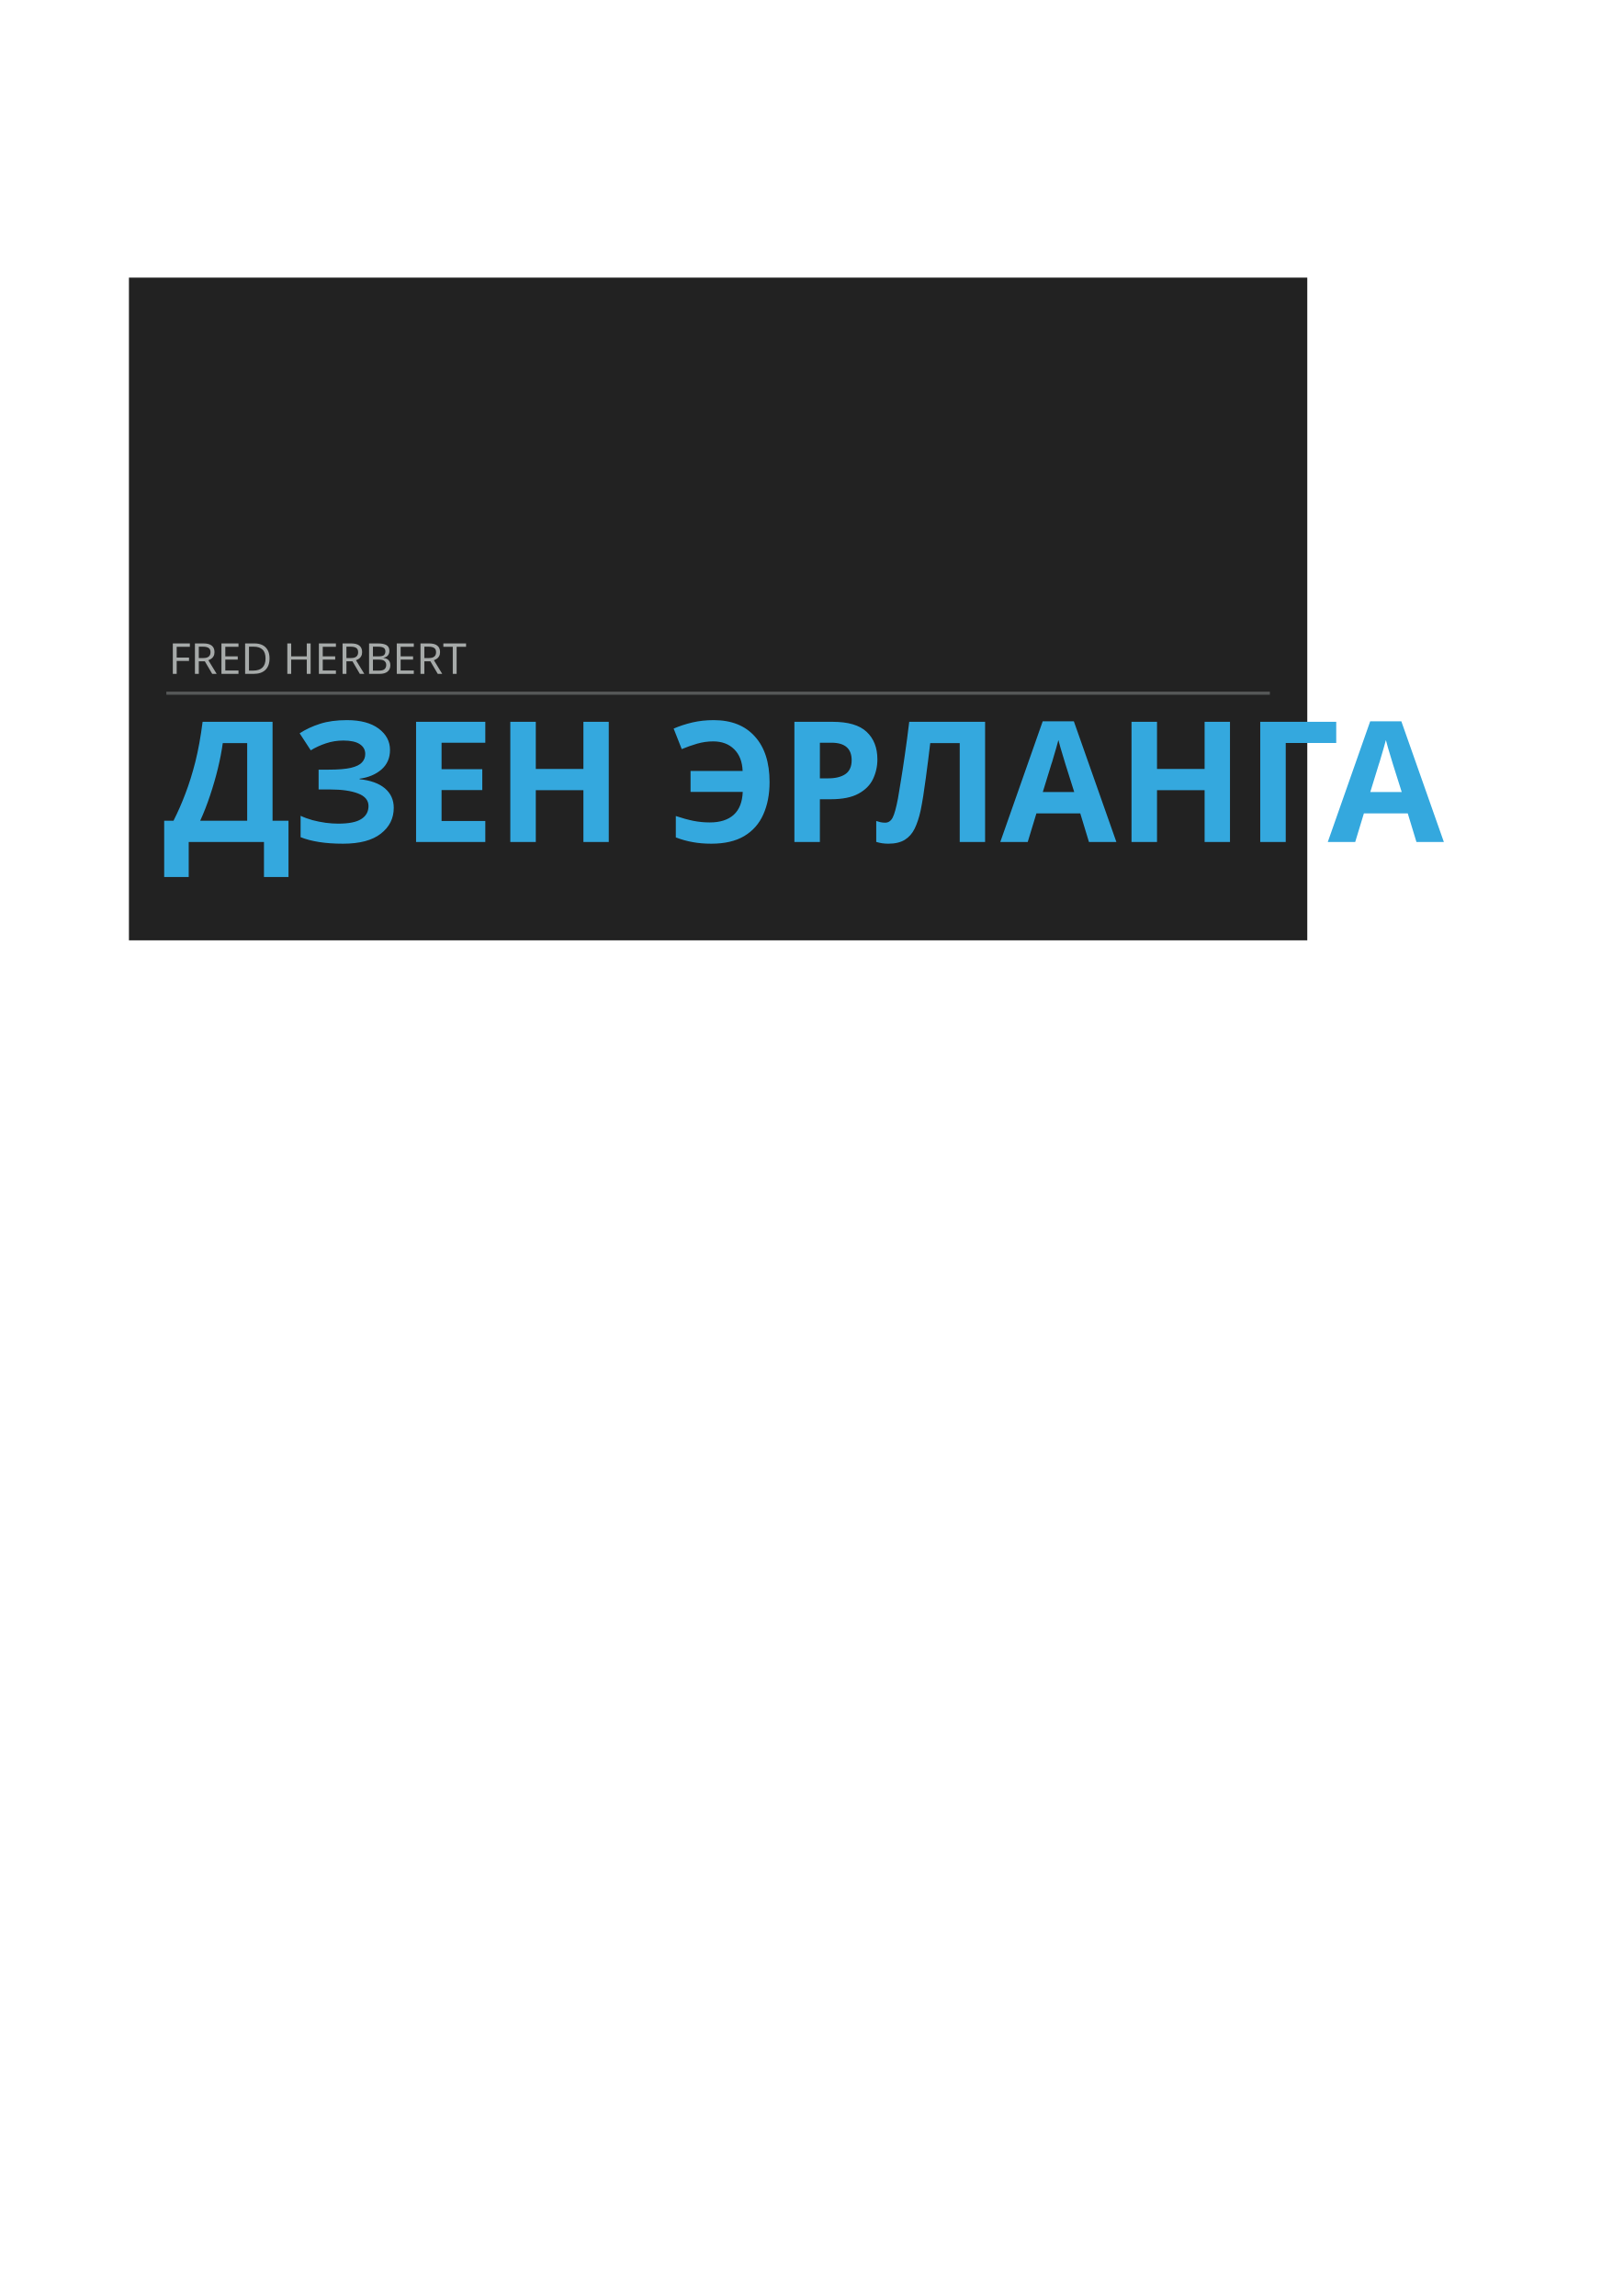
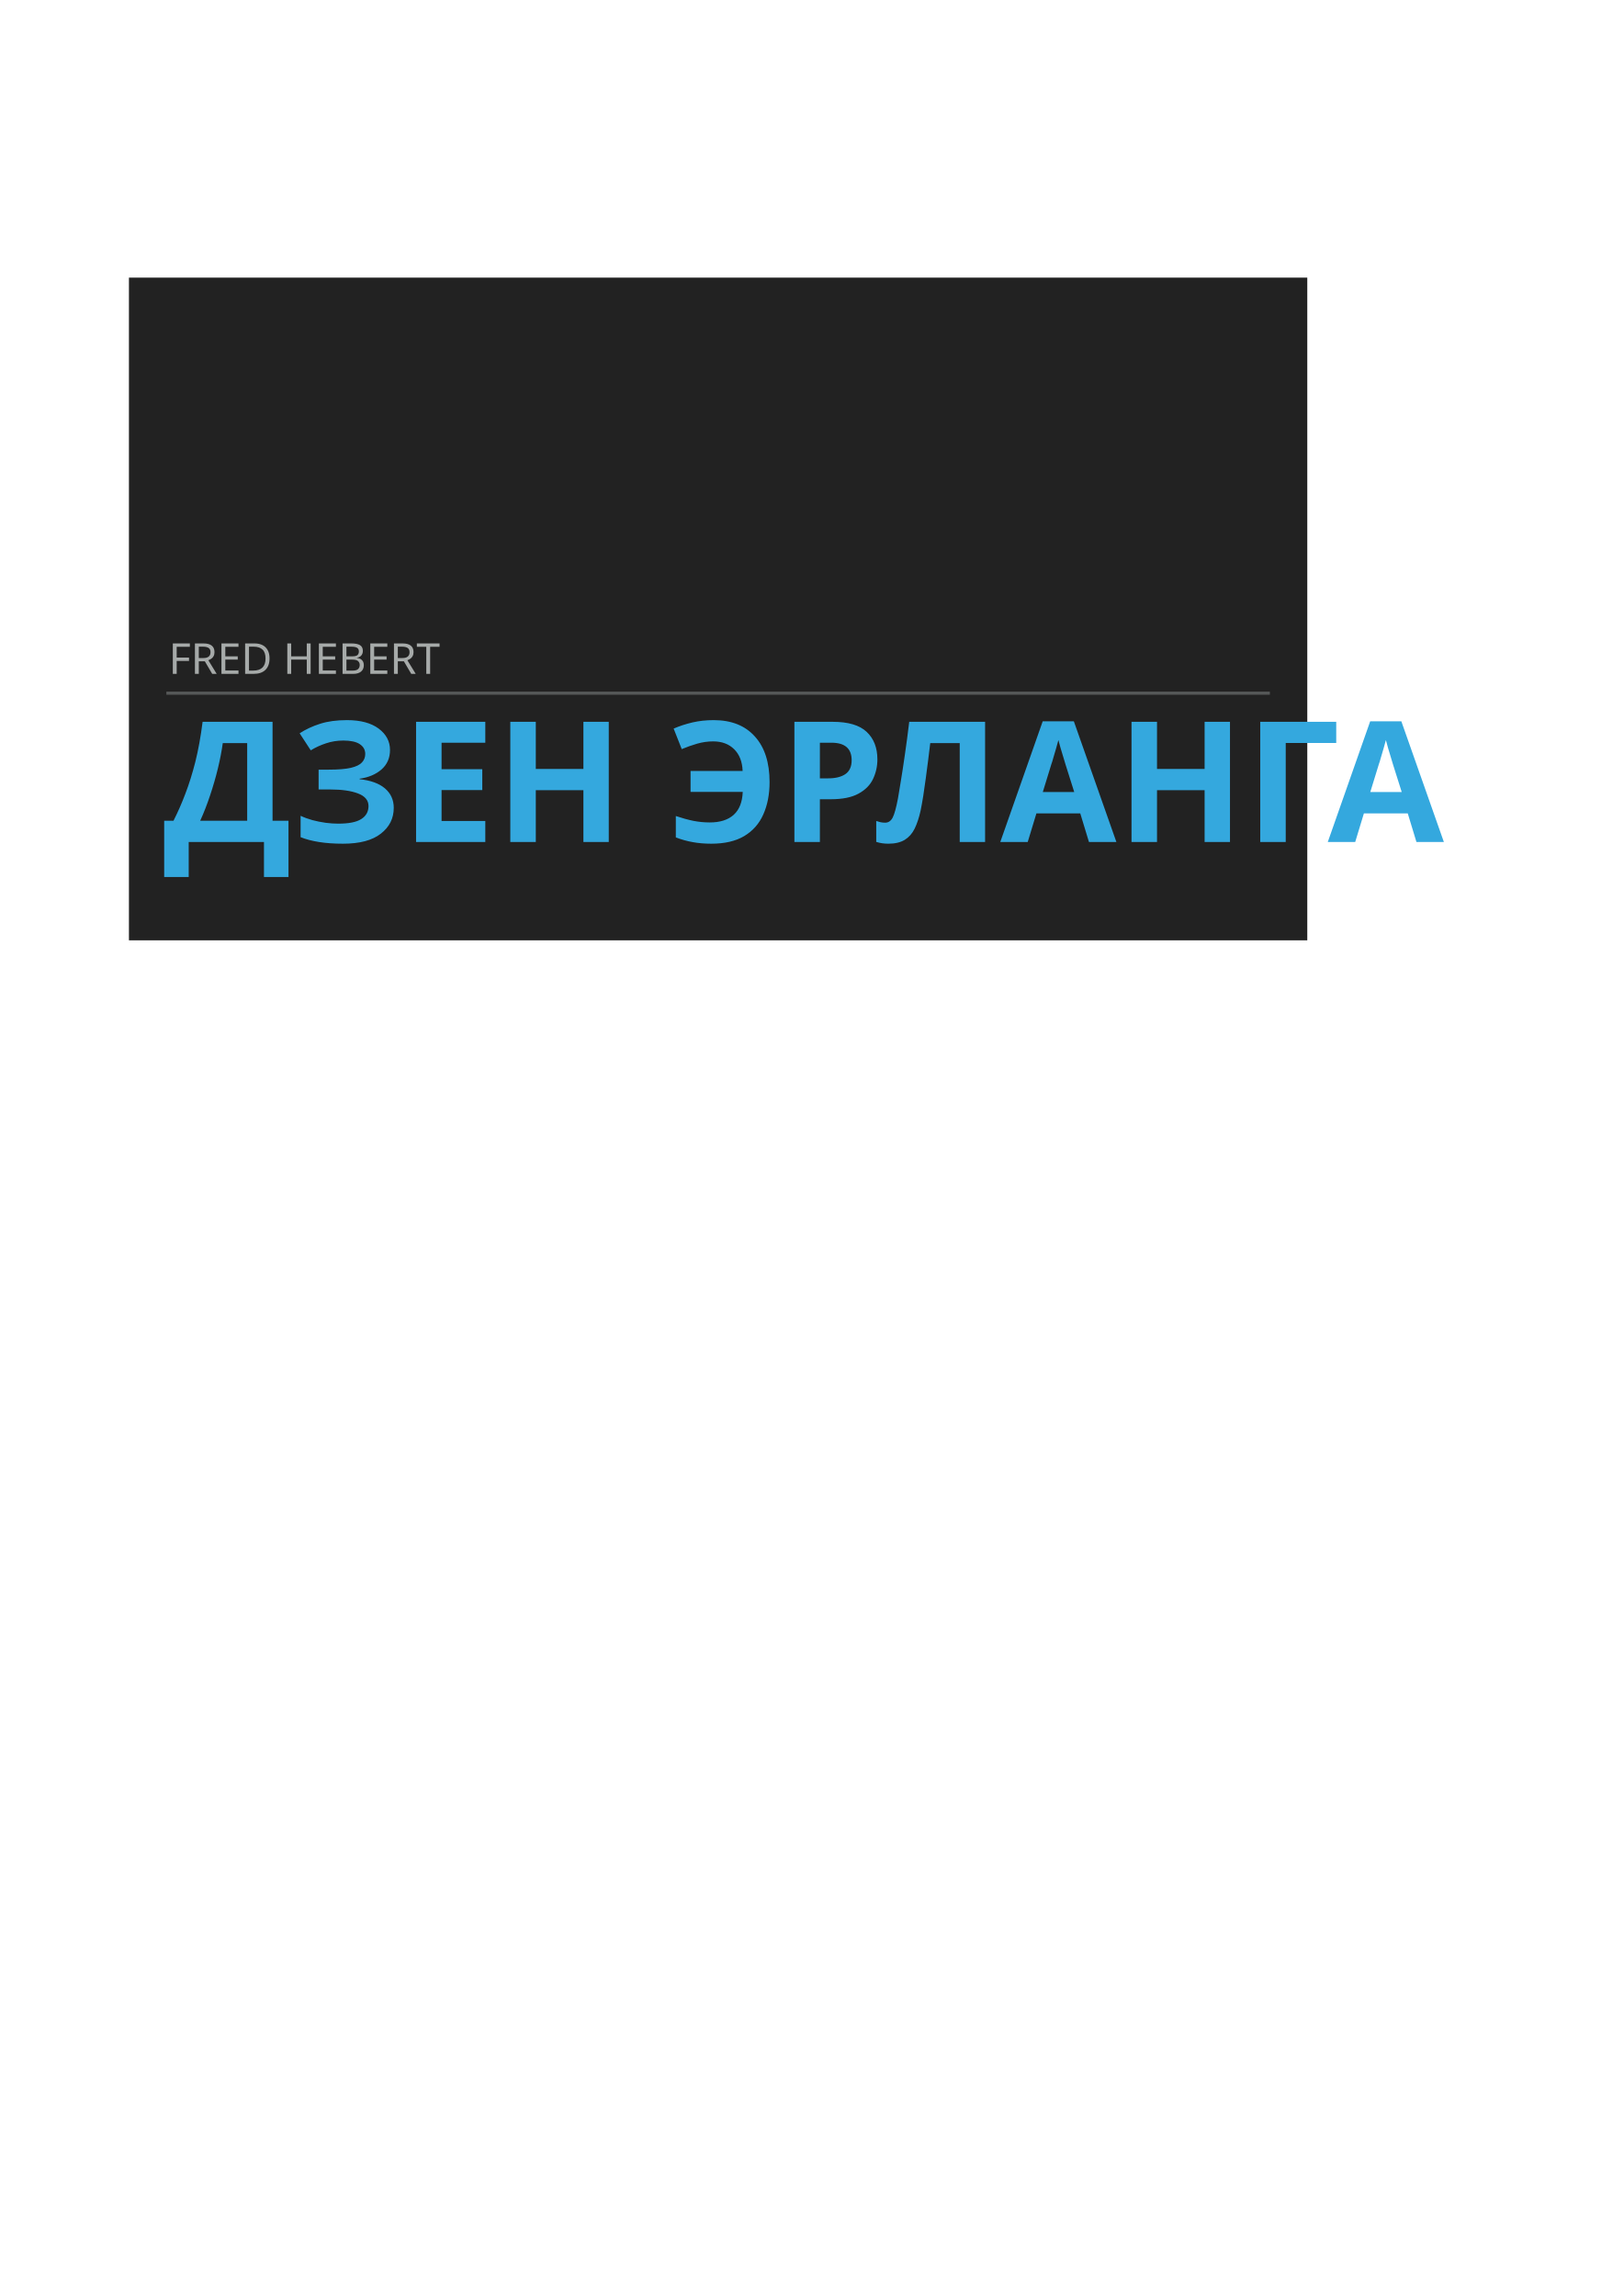
<svg xmlns="http://www.w3.org/2000/svg" width="210mm" height="297mm" viewBox="0 0 210 297" version="1.1" id="svg8">
  <defs id="defs2" />
  <g id="layer1">
    <rect style="opacity:1;fill:#222222;fill-opacity:1;stroke:none;stroke-width:0.217;stroke-miterlimit:4;stroke-dasharray:none;stroke-opacity:1" id="rect826" width="152.4" height="85.725" x="16.676" y="35.912" />
-     <text xml:space="preserve" style="font-style:normal;font-variant:normal;font-weight:normal;font-stretch:normal;font-size:5.511px;line-height:1.25;font-family:Calibri;-inkscape-font-specification:Calibri;letter-spacing:0px;word-spacing:0px;fill:#a6aaa9;fill-opacity:1;stroke:none;stroke-width:0.344;" x="21.819" y="87.167" id="text834">
-       <tspan id="tspan832" x="21.819" y="87.167" style="font-style:normal;font-variant:normal;font-weight:normal;font-stretch:normal;font-family:'Alte DIN 1451 Mittelschrift';-inkscape-font-specification:'Alte DIN 1451 Mittelschrift';fill:#a6aaa9;fill-opacity:1;stroke-width:0.344;">FRED HERBERT</tspan>
+     <text xml:space="preserve" style="font-style:normal;font-variant:normal;font-weight:normal;font-stretch:normal;font-size:5.511px;line-height:1.25;font-family:Calibri;-inkscape-font-specification:Calibri;letter-spacing:0px;word-spacing:0px;fill:#a6aaa9;fill-opacity:1;stroke:none;stroke-width:0.344" x="21.819" y="87.167" id="text834">
+       <tspan id="tspan832" x="21.819" y="87.167" style="font-style:normal;font-variant:normal;font-weight:normal;font-stretch:normal;font-family:'Alte DIN 1451 Mittelschrift';-inkscape-font-specification:'Alte DIN 1451 Mittelschrift';fill:#a6aaa9;fill-opacity:1;stroke-width:0.344">FRED HEBERT</tspan>
    </text>
    <rect style="opacity:1;fill:#565858;fill-opacity:1;stroke:none;stroke-width:0.217;stroke-miterlimit:4;stroke-dasharray:none;stroke-opacity:1" id="rect836" width="142.722" height="0.401" x="21.515" y="89.465" />
    <text xml:space="preserve" style="font-style:normal;font-variant:normal;font-weight:normal;font-stretch:normal;font-size:21.767px;line-height:1.25;font-family:Calibri;-inkscape-font-specification:Calibri;letter-spacing:0px;word-spacing:0px;fill:#34a8de;fill-opacity:1;stroke:none;stroke-width:1.36" x="21.126" y="108.917" id="text853">
      <tspan id="tspan851" x="21.126" y="108.917" style="font-style:normal;font-variant:normal;font-weight:bold;font-stretch:normal;font-family:HeliosCond;-inkscape-font-specification:'HeliosCond Bold';fill:#34a8de;fill-opacity:1;stroke-width:1.36">ДЗЕН ЭРЛАНГА</tspan>
    </text>
  </g>
</svg>
